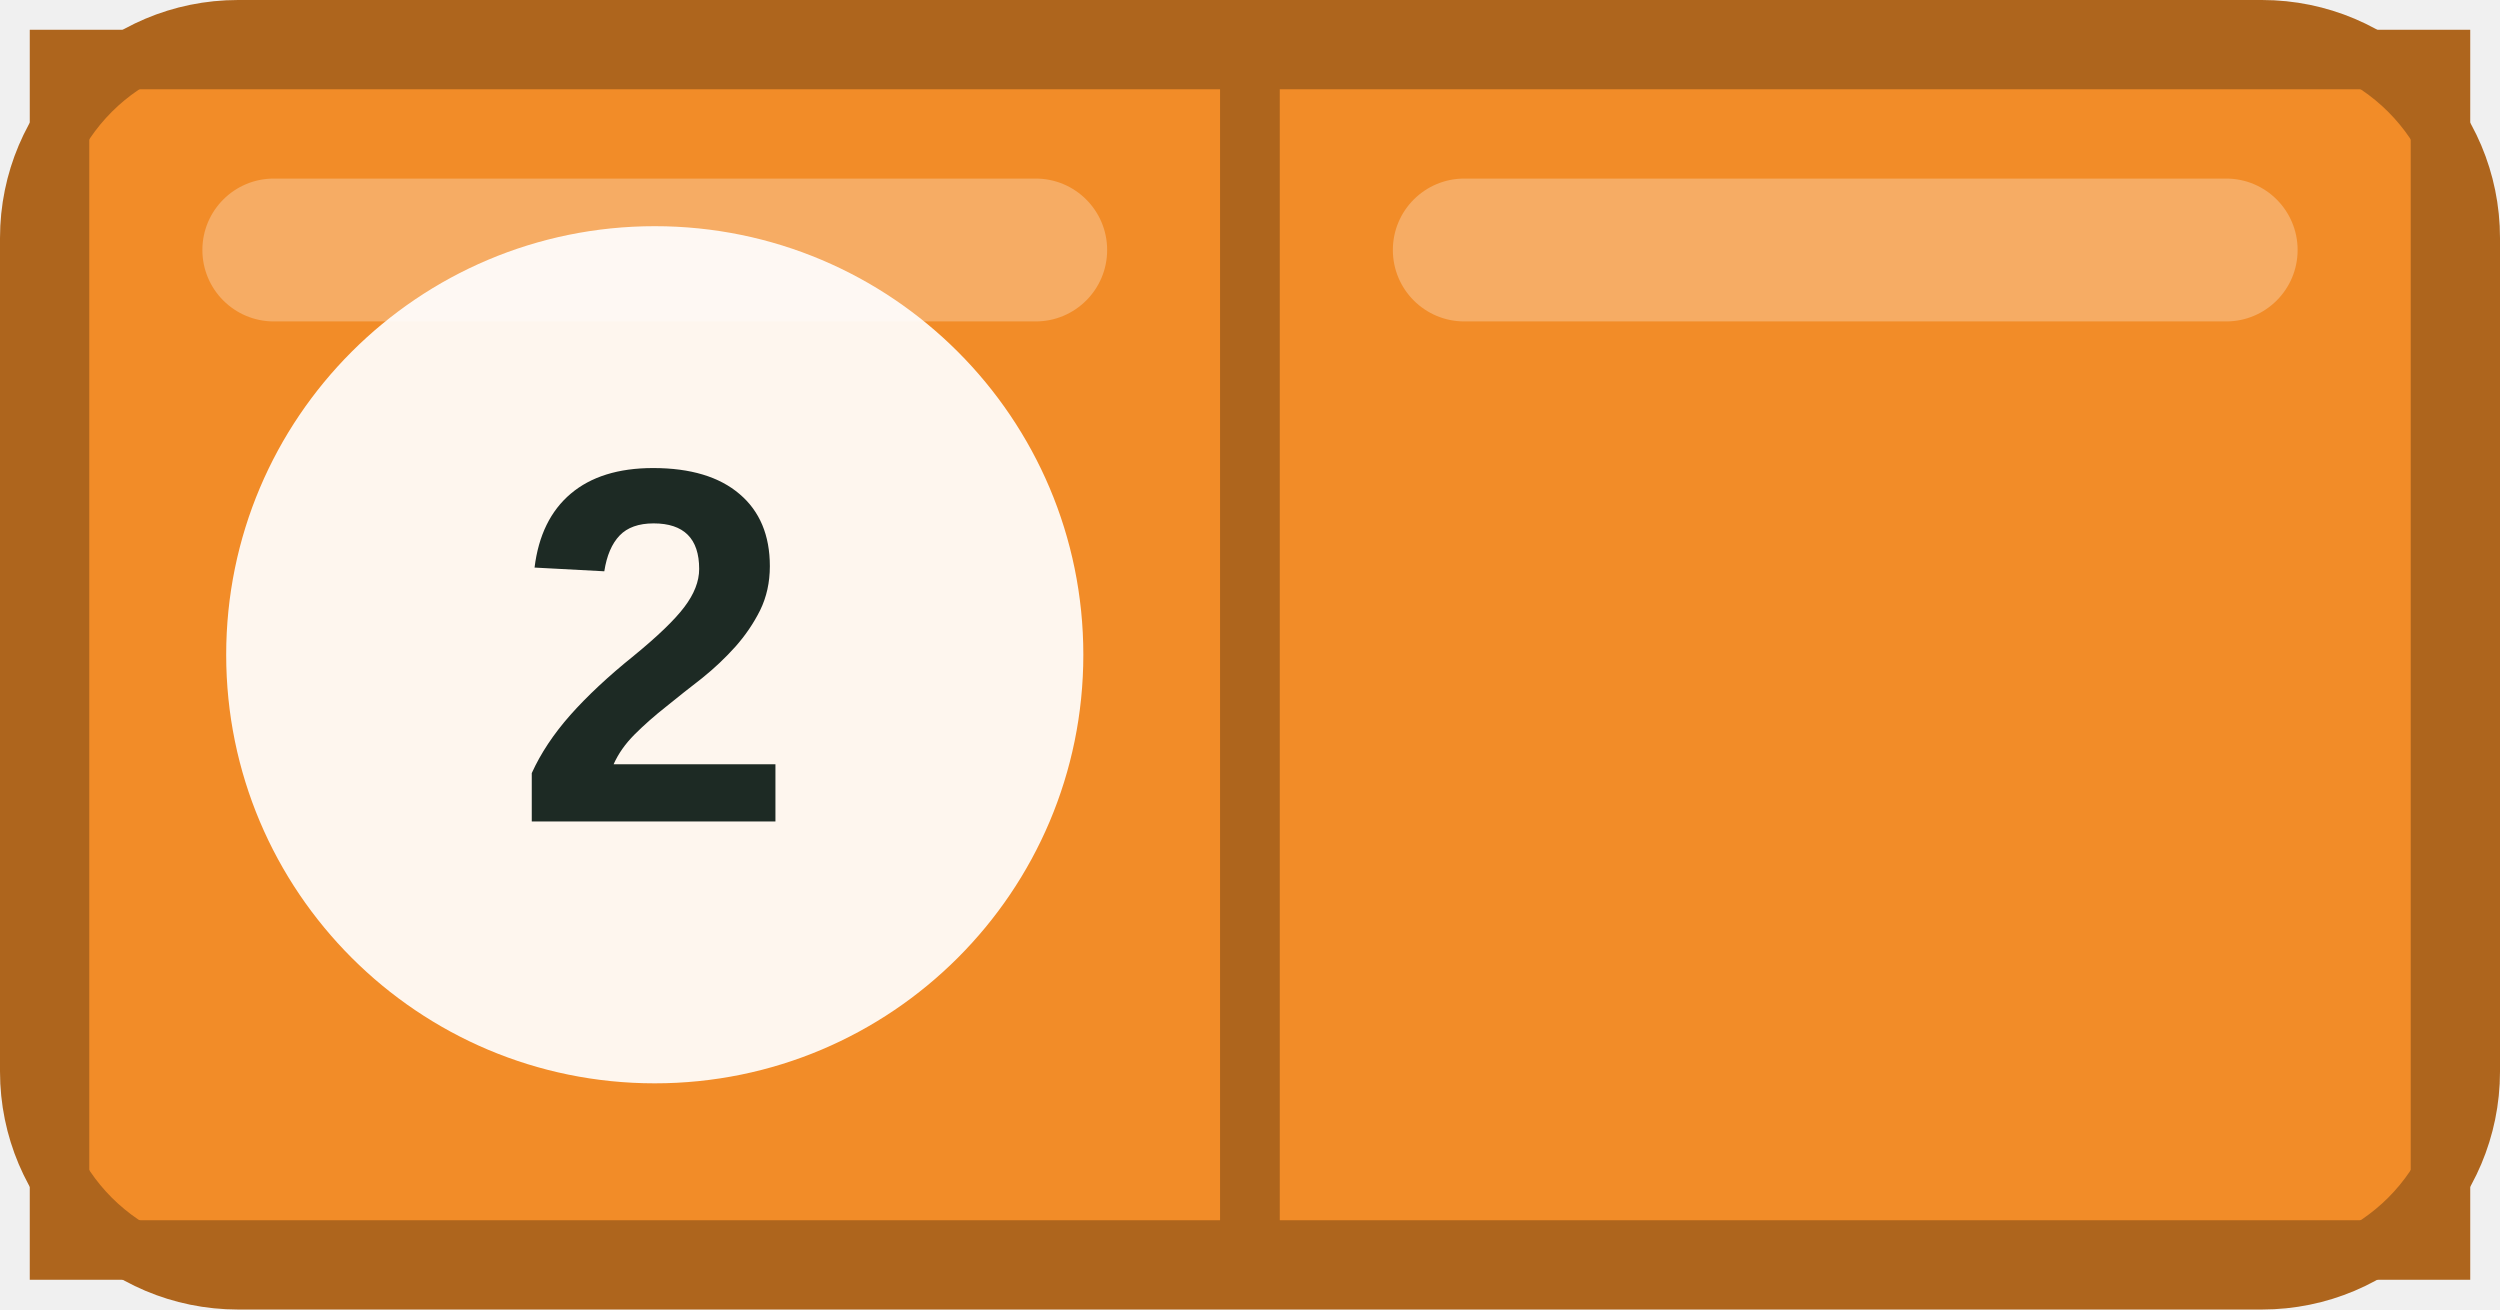
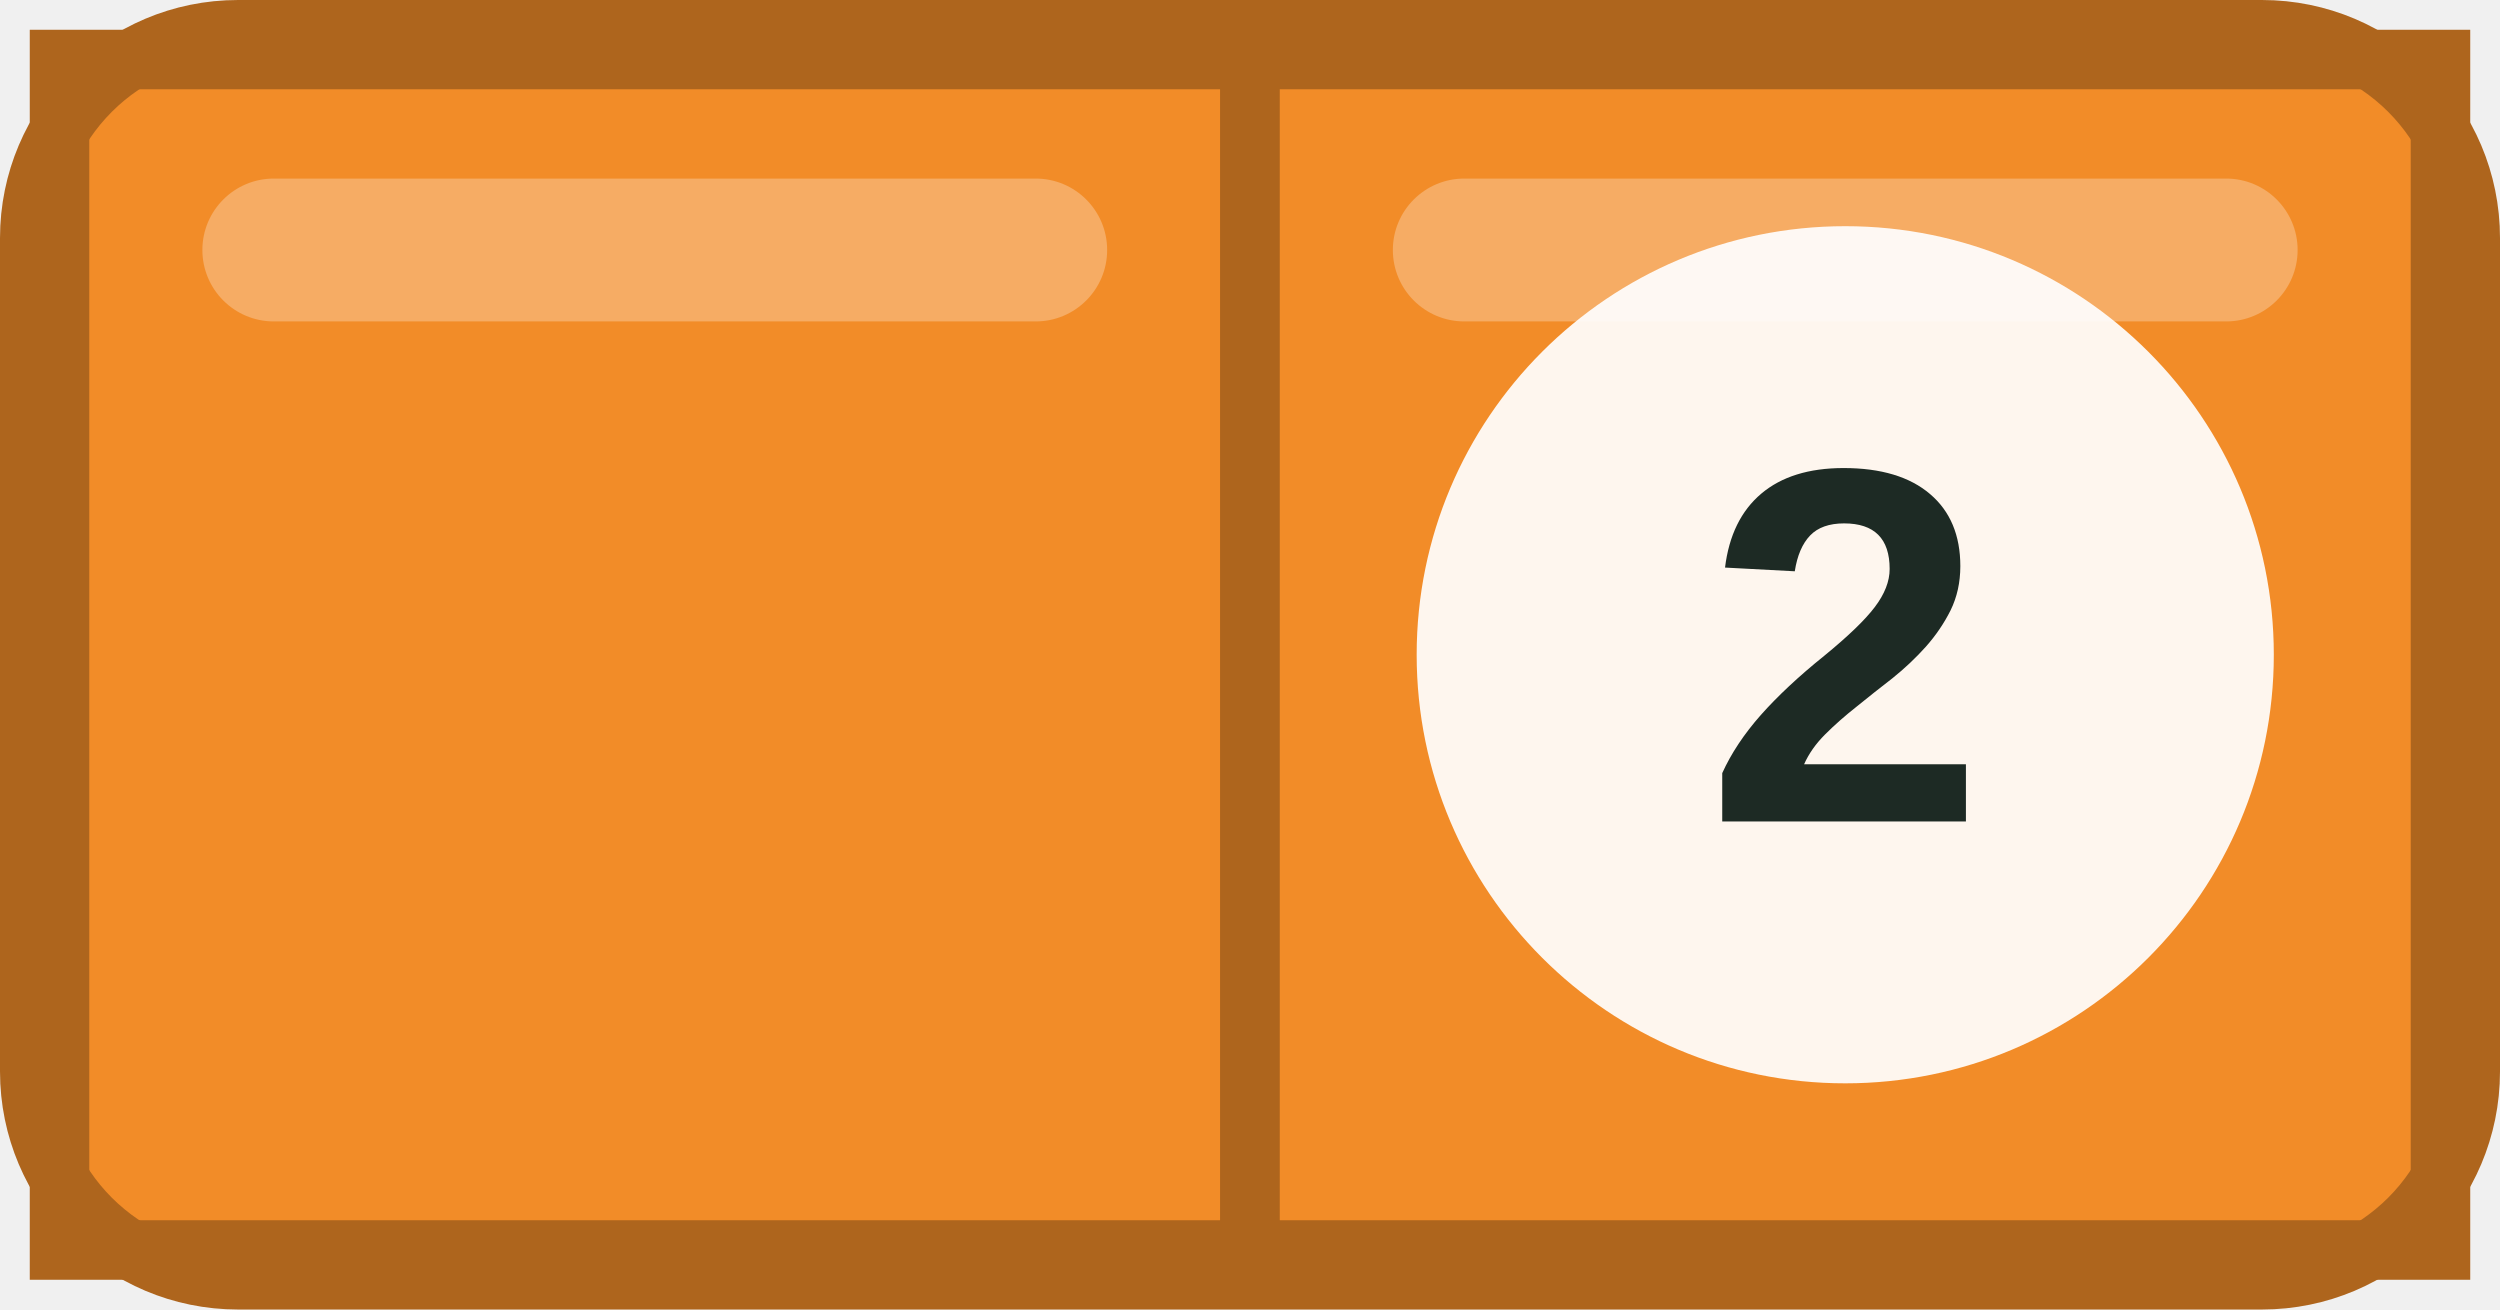
<svg xmlns="http://www.w3.org/2000/svg" viewBox="0 0 84 44" width="84" height="44" role="img" class="count-block" data-value="2">
  <g>
    <rect x="2" y="2" width="40" height="40" fill="#f28c28" stroke="#ae651d" stroke-width="2" />
    <rect x="6.8" y="6" width="30.4" height="4.8" rx="2.4" fill="#ffffff" opacity="0.28" />
    <rect x="42" y="2" width="40" height="40" fill="#f28c28" stroke="#ae651d" stroke-width="2" />
    <rect x="46.8" y="6" width="30.4" height="4.8" rx="2.4" fill="#ffffff" opacity="0.28" />
  </g>
  <rect x="1" y="1" width="82" height="42" rx="7" fill="none" stroke="#ae651d" stroke-width="2" />
-   <circle cx="22" cy="22" r="14.4" fill="#ffffff" opacity="0.92" />
-   <text x="22" y="27.6" text-anchor="middle" font-family="Arial, Helvetica, sans-serif" font-weight="700" font-size="17" fill="#1d2a24">2</text>
+   <circle cx="62" cy="22" r="14.4" fill="#ffffff" opacity="0.92" />
+   <text x="62" y="27.6" text-anchor="middle" font-family="Arial, Helvetica, sans-serif" font-weight="700" font-size="17" fill="#1d2a24">2</text>
</svg>
